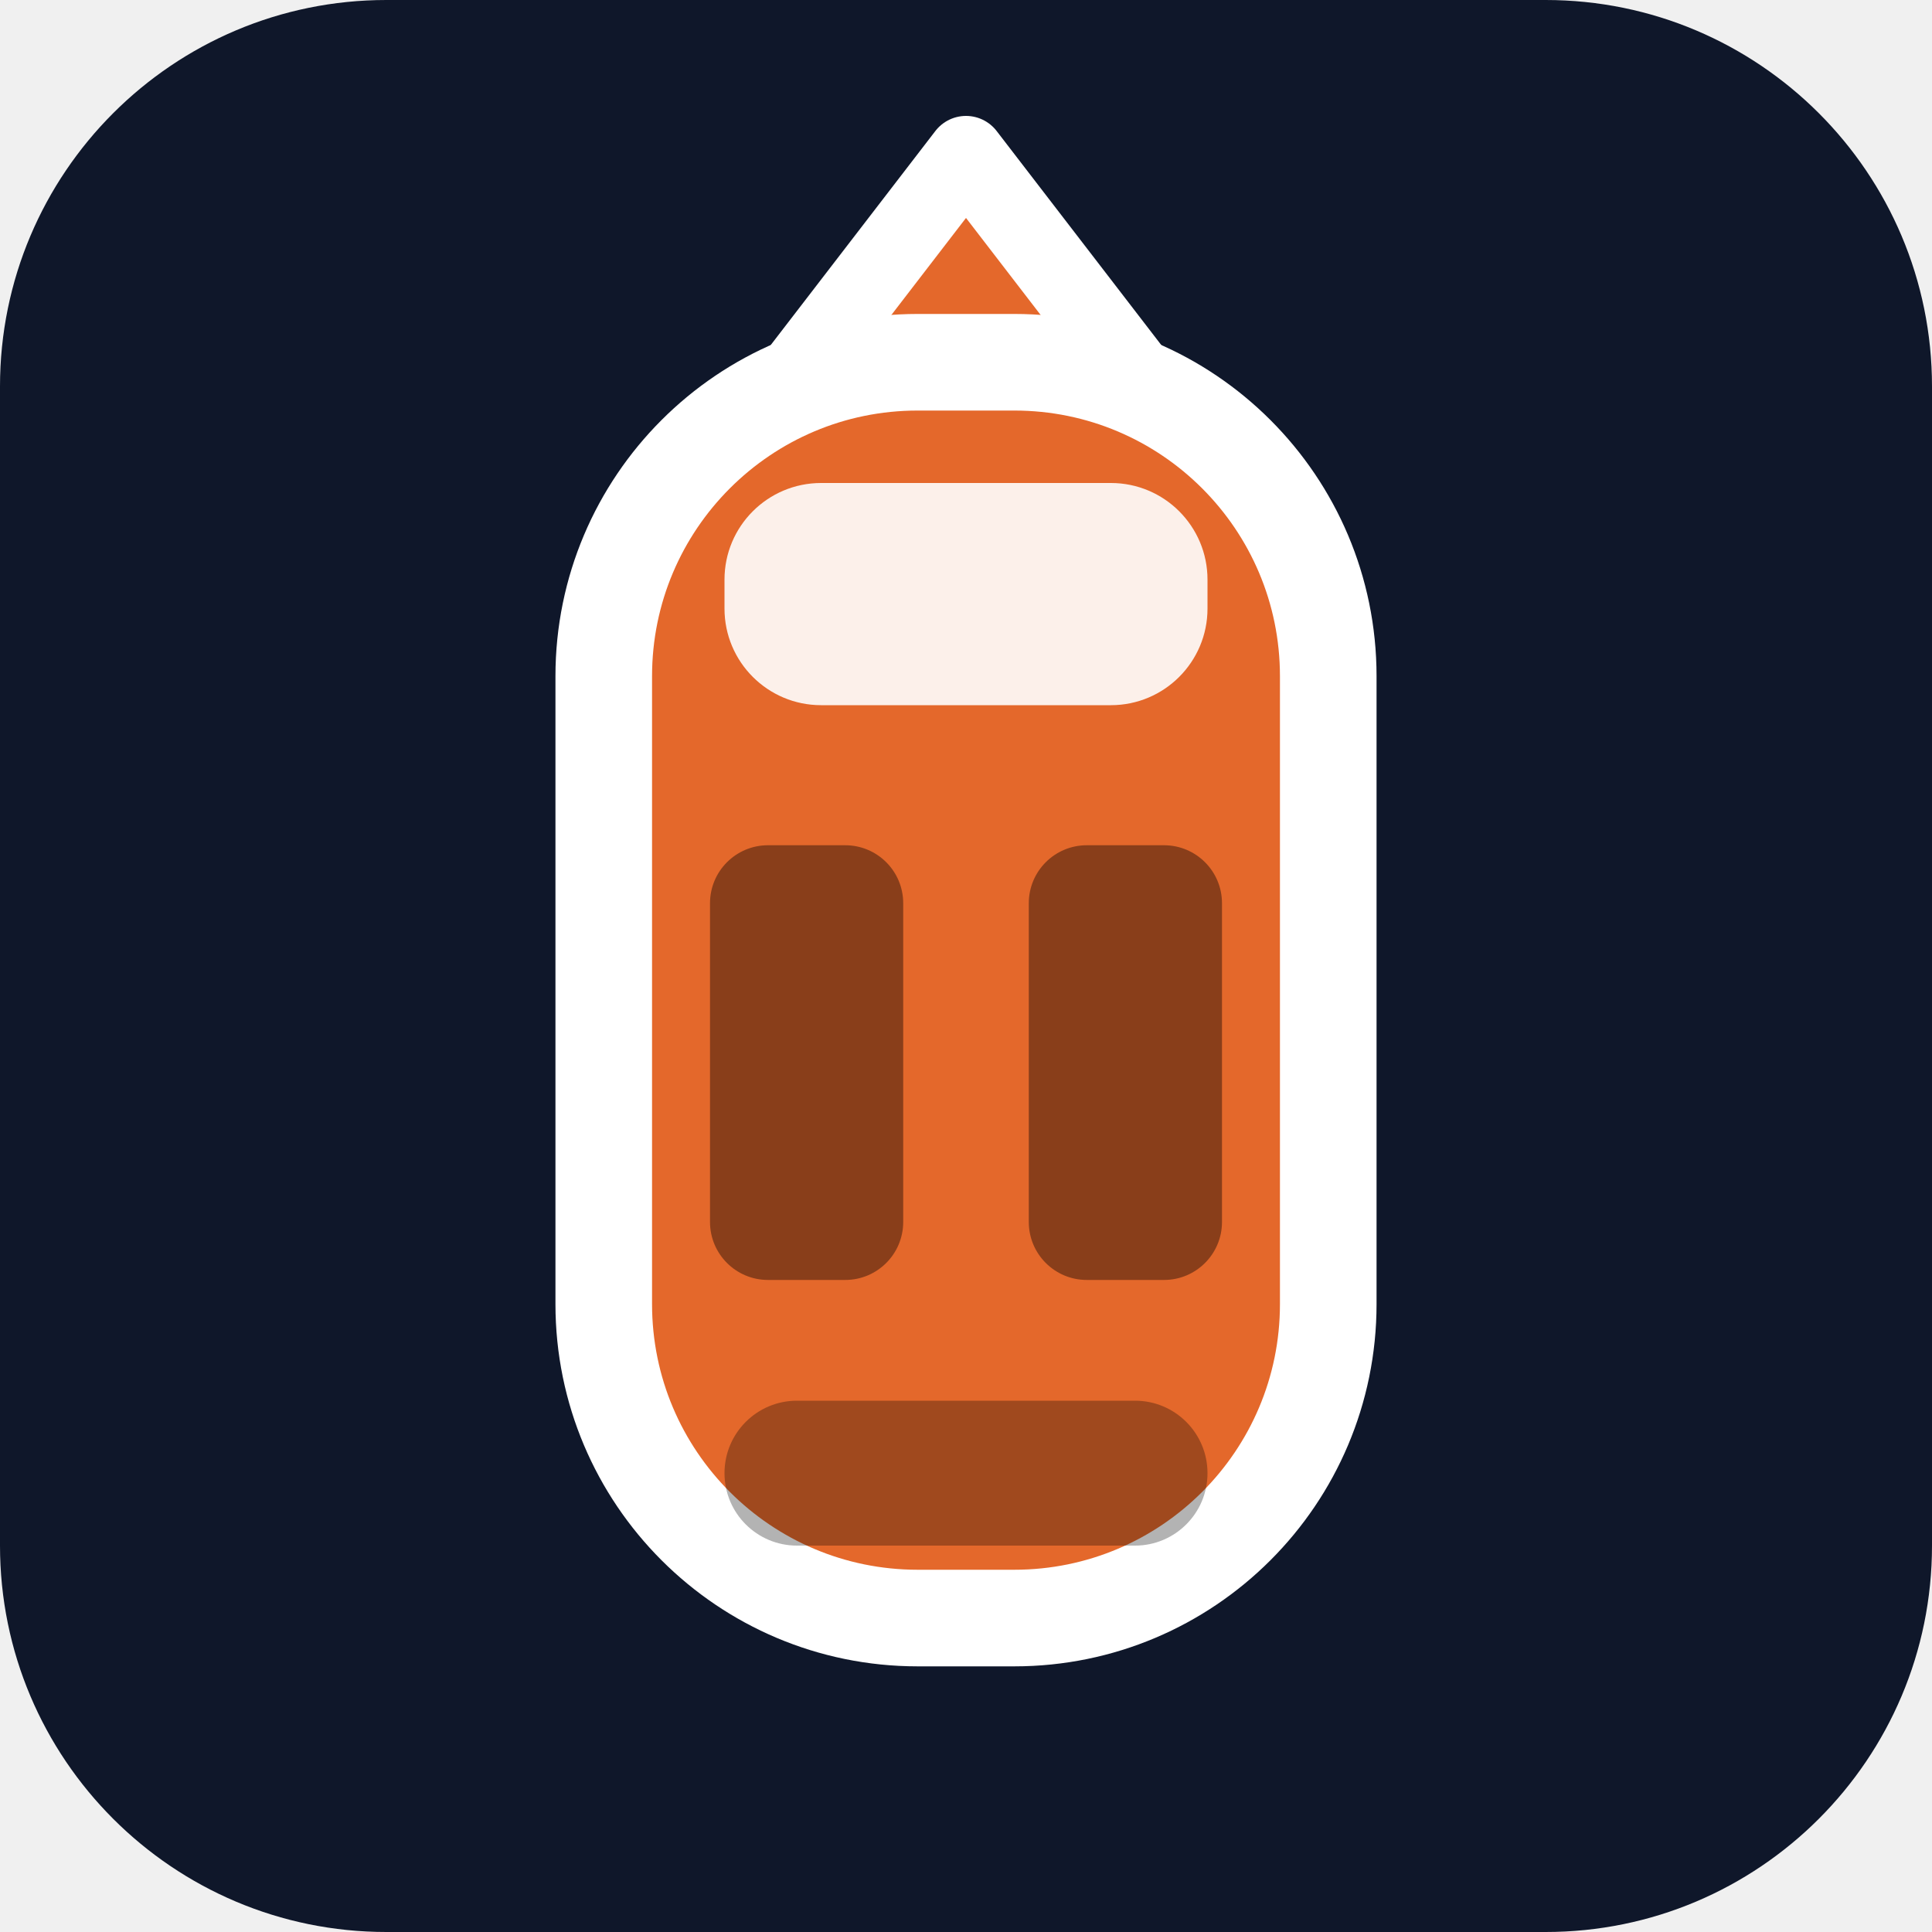
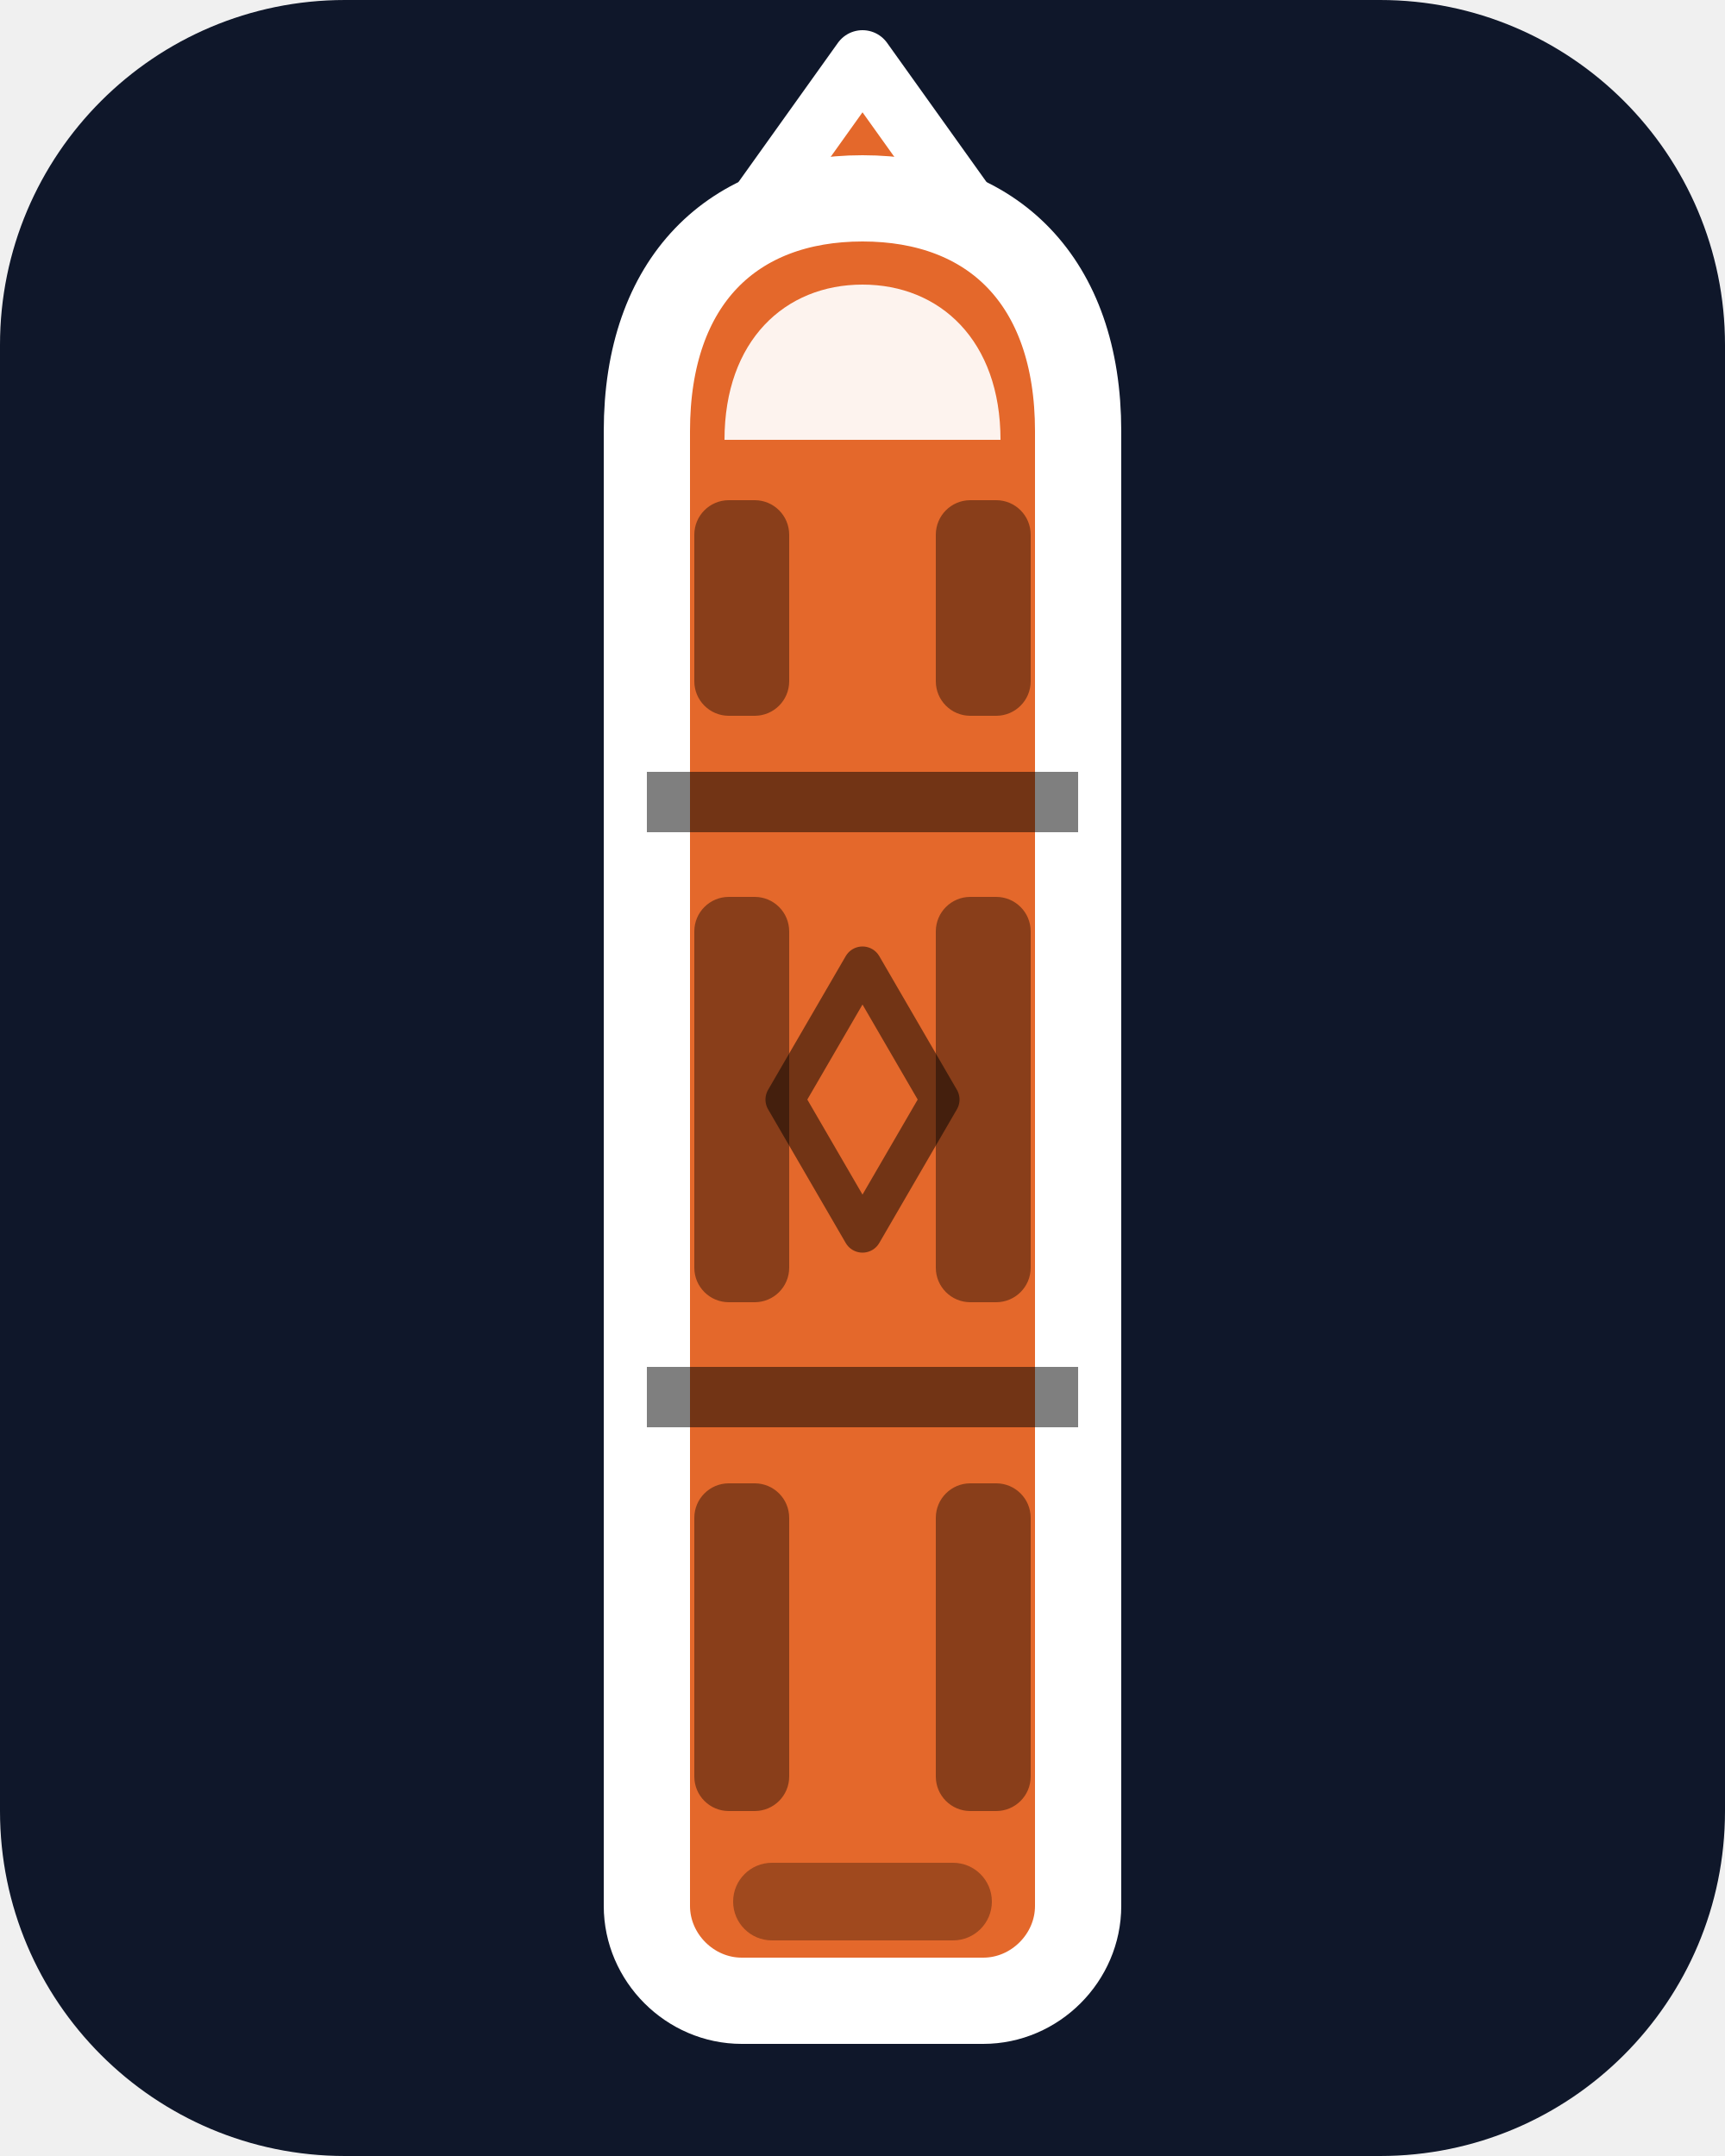
- <svg xmlns="http://www.w3.org/2000/svg" width="40" height="40" viewBox="0 0 40 40" fill="none">
-   <rect x="0" y="0" width="40" height="40" rx="8" fill="#0f172a" />
-   <path d="M20 3.2 L24 8.4 L16 8.4 Z" fill="#E4682B" stroke="#ffffff" stroke-width="1.6" stroke-linejoin="round" />
-   <rect x="12.5" y="7.5" width="15" height="26" rx="6.5" fill="#E4682B" stroke="#ffffff" stroke-width="2" />
-   <rect x="15" y="10" width="10" height="4.6" rx="2" fill="rgba(255,255,255,0.9)" />
-   <rect x="14.7" y="17.5" width="4" height="9" rx="1.2" fill="rgba(0,0,0,0.4)" />
-   <rect x="21.3" y="17.5" width="4" height="9" rx="1.2" fill="rgba(0,0,0,0.4)" />
-   <rect x="15" y="29" width="10" height="3" rx="1.5" fill="rgba(0,0,0,0.3)" />
+ <svg xmlns="http://www.w3.org/2000/svg" width="40" height="50" viewBox="0 0 40 50" fill="none">
+   <rect x="0" y="0" width="40" height="50" rx="8" fill="#0f172a" />
+   <path d="M20 1.4 L23 5.6 L17 5.6 Z" fill="#E4682B" stroke="#ffffff" stroke-width="1.4" stroke-linejoin="round" />
+   <path d="M15 10 C15 6.5 17 4.6 20 4.6 C23 4.6 25 6.5 25 10 L25 44.2 C25 45.4 24 46.4 22.8 46.4 L17.2 46.4 C16 46.4 15 45.4 15 44.2 Z" fill="#E4682B" stroke="#ffffff" stroke-width="2" />
+   <path d="M16.8 10.2 C16.8 7.9 18.2 6.6 20 6.6 C21.8 6.6 23.2 7.9 23.2 10.2 Z" fill="rgba(255,255,255,0.92)" />
+   <rect x="15" y="17.9" width="10" height="1.4" fill="rgba(0,0,0,0.5)" />
+   <rect x="15" y="31.7" width="10" height="1.4" fill="rgba(0,0,0,0.5)" />
+   <path d="M20 22.4 L21.8 25.5 L20 28.6 L18.2 25.5 Z" stroke="rgba(0,0,0,0.5)" stroke-width="0.9" stroke-linejoin="round" />
+   <rect x="16.1" y="11.6" width="2.2" height="5" rx="0.8" fill="rgba(0,0,0,0.4)" />
+   <rect x="16.1" y="20.8" width="2.2" height="9.4" rx="0.8" fill="rgba(0,0,0,0.4)" />
+   <rect x="16.1" y="34.4" width="2.2" height="7.6" rx="0.8" fill="rgba(0,0,0,0.4)" />
+   <rect x="21.7" y="11.6" width="2.2" height="5" rx="0.8" fill="rgba(0,0,0,0.4)" />
+   <rect x="21.7" y="20.8" width="2.2" height="9.4" rx="0.8" fill="rgba(0,0,0,0.4)" />
+   <rect x="21.7" y="34.4" width="2.2" height="7.6" rx="0.8" fill="rgba(0,0,0,0.4)" />
+   <rect x="17" y="43.2" width="6" height="1.8" rx="0.9" fill="rgba(0,0,0,0.3)" />
</svg>
